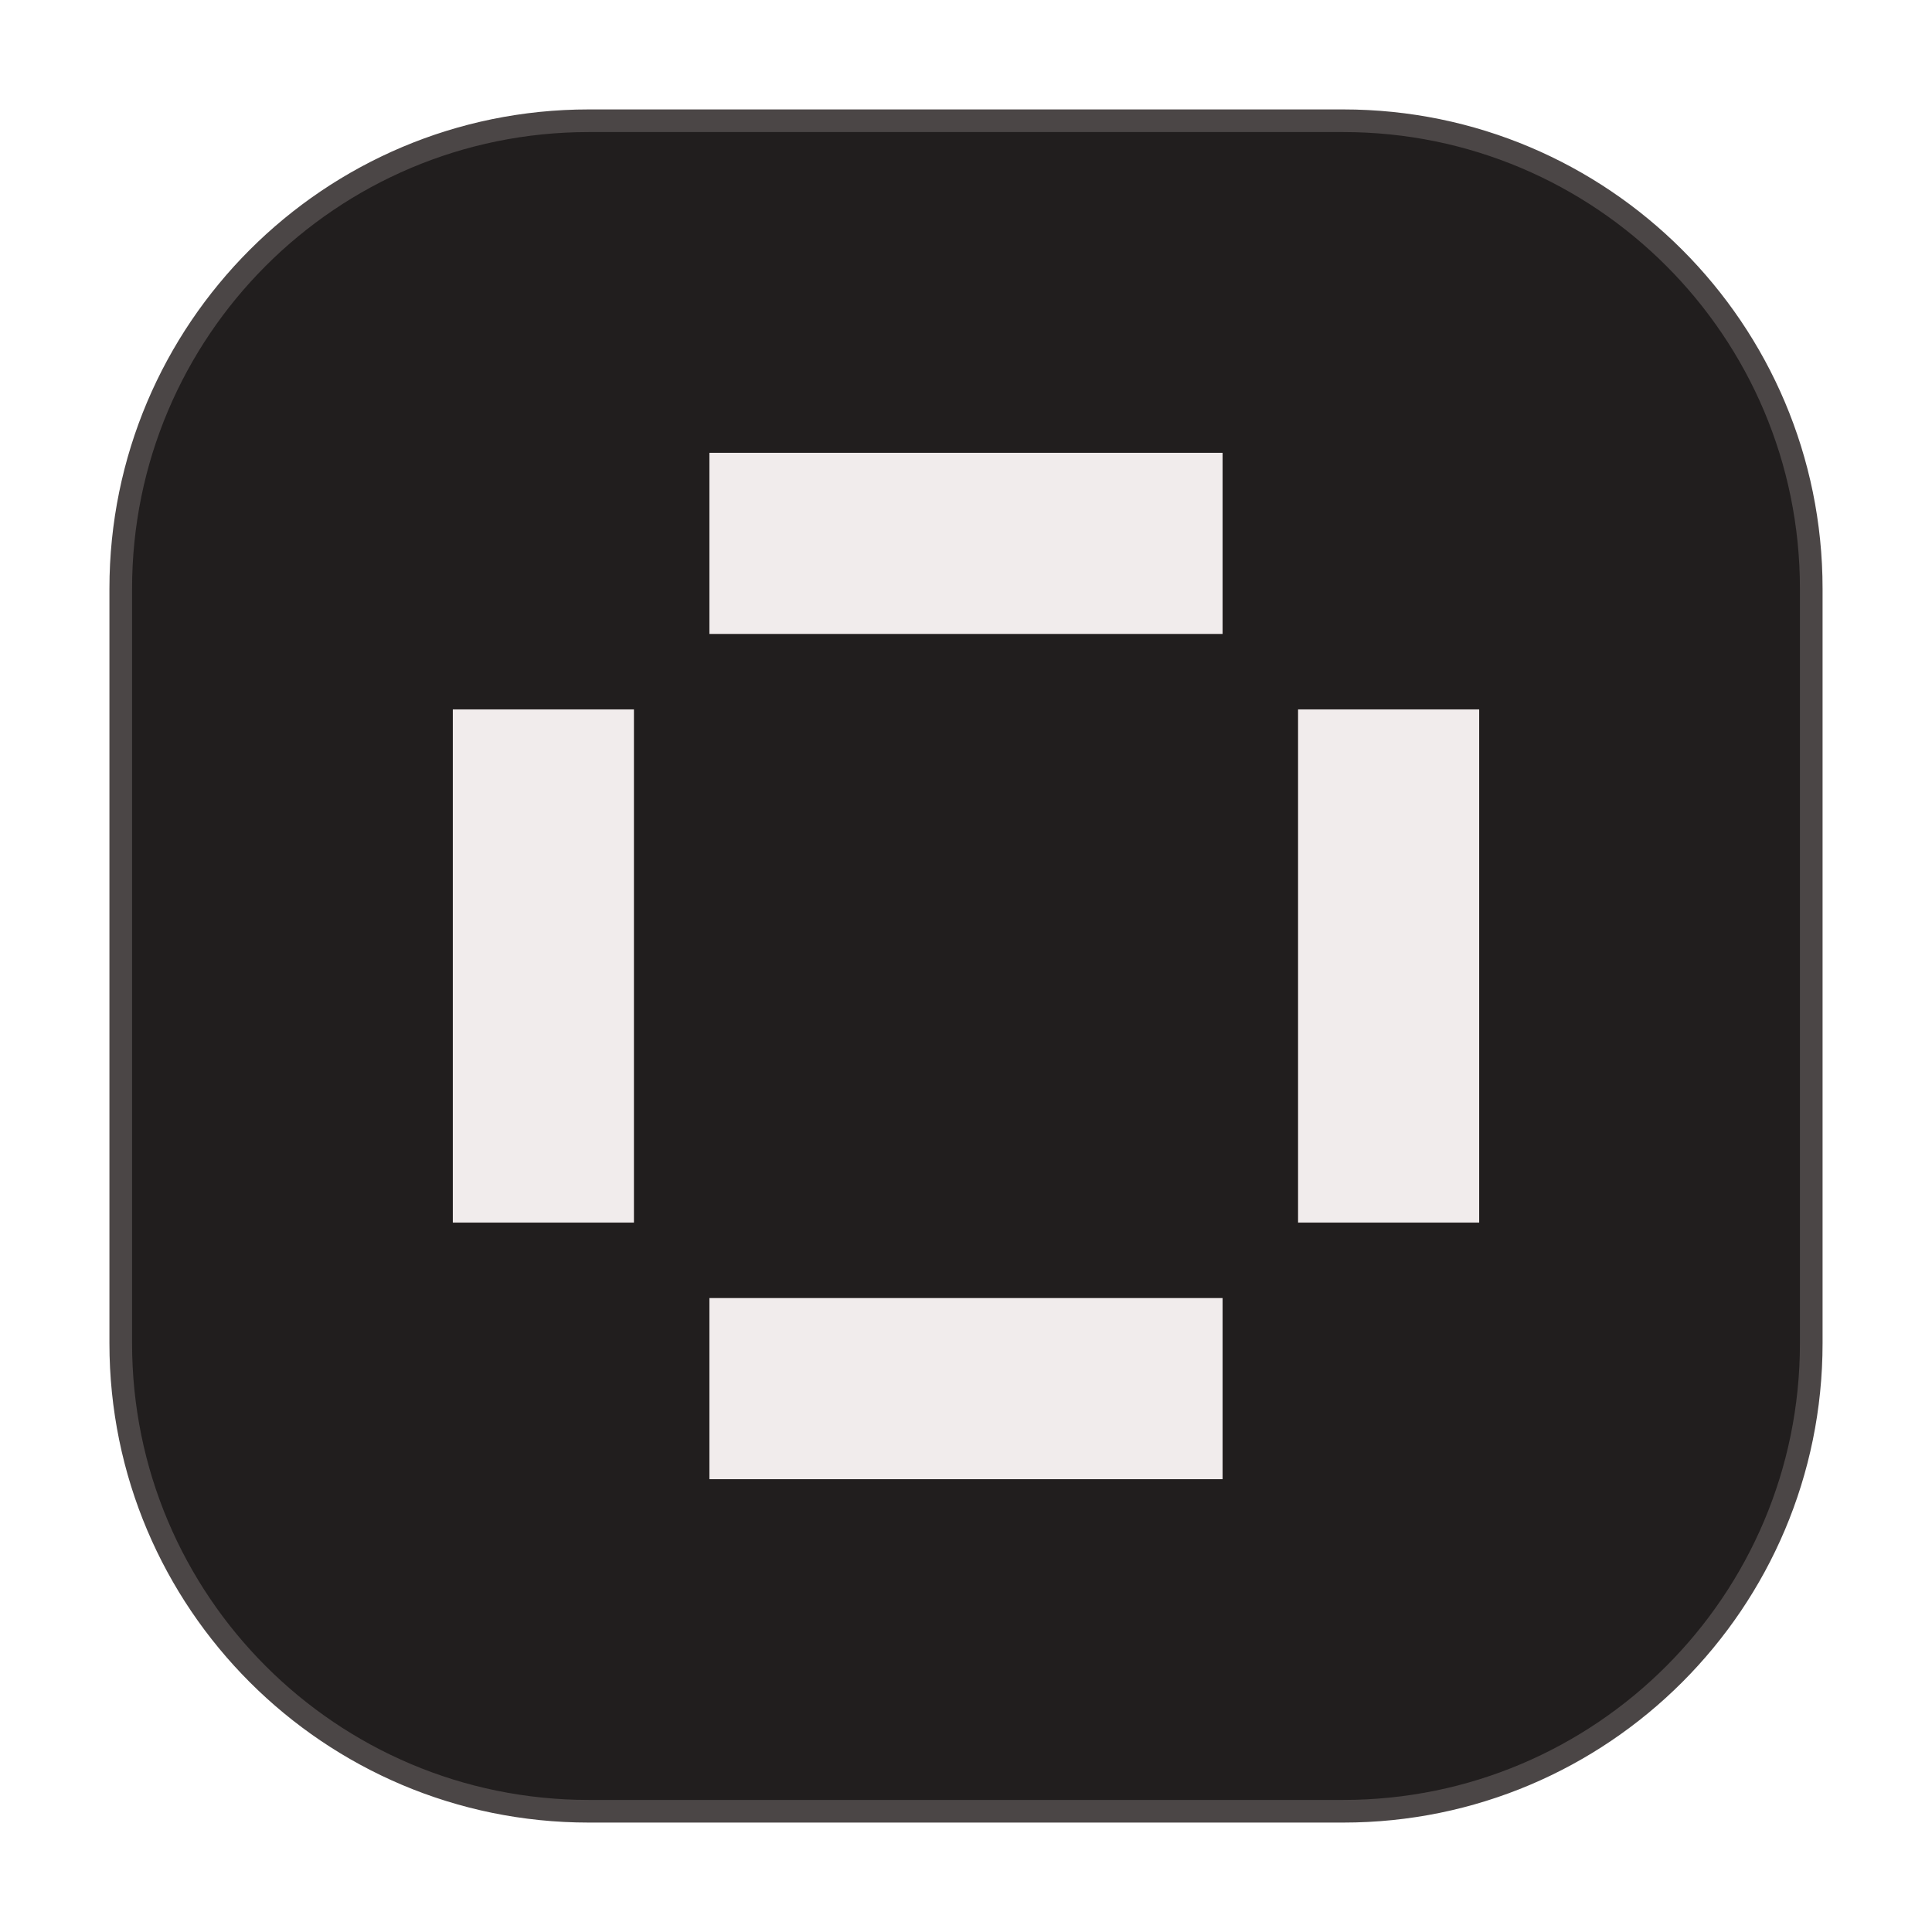
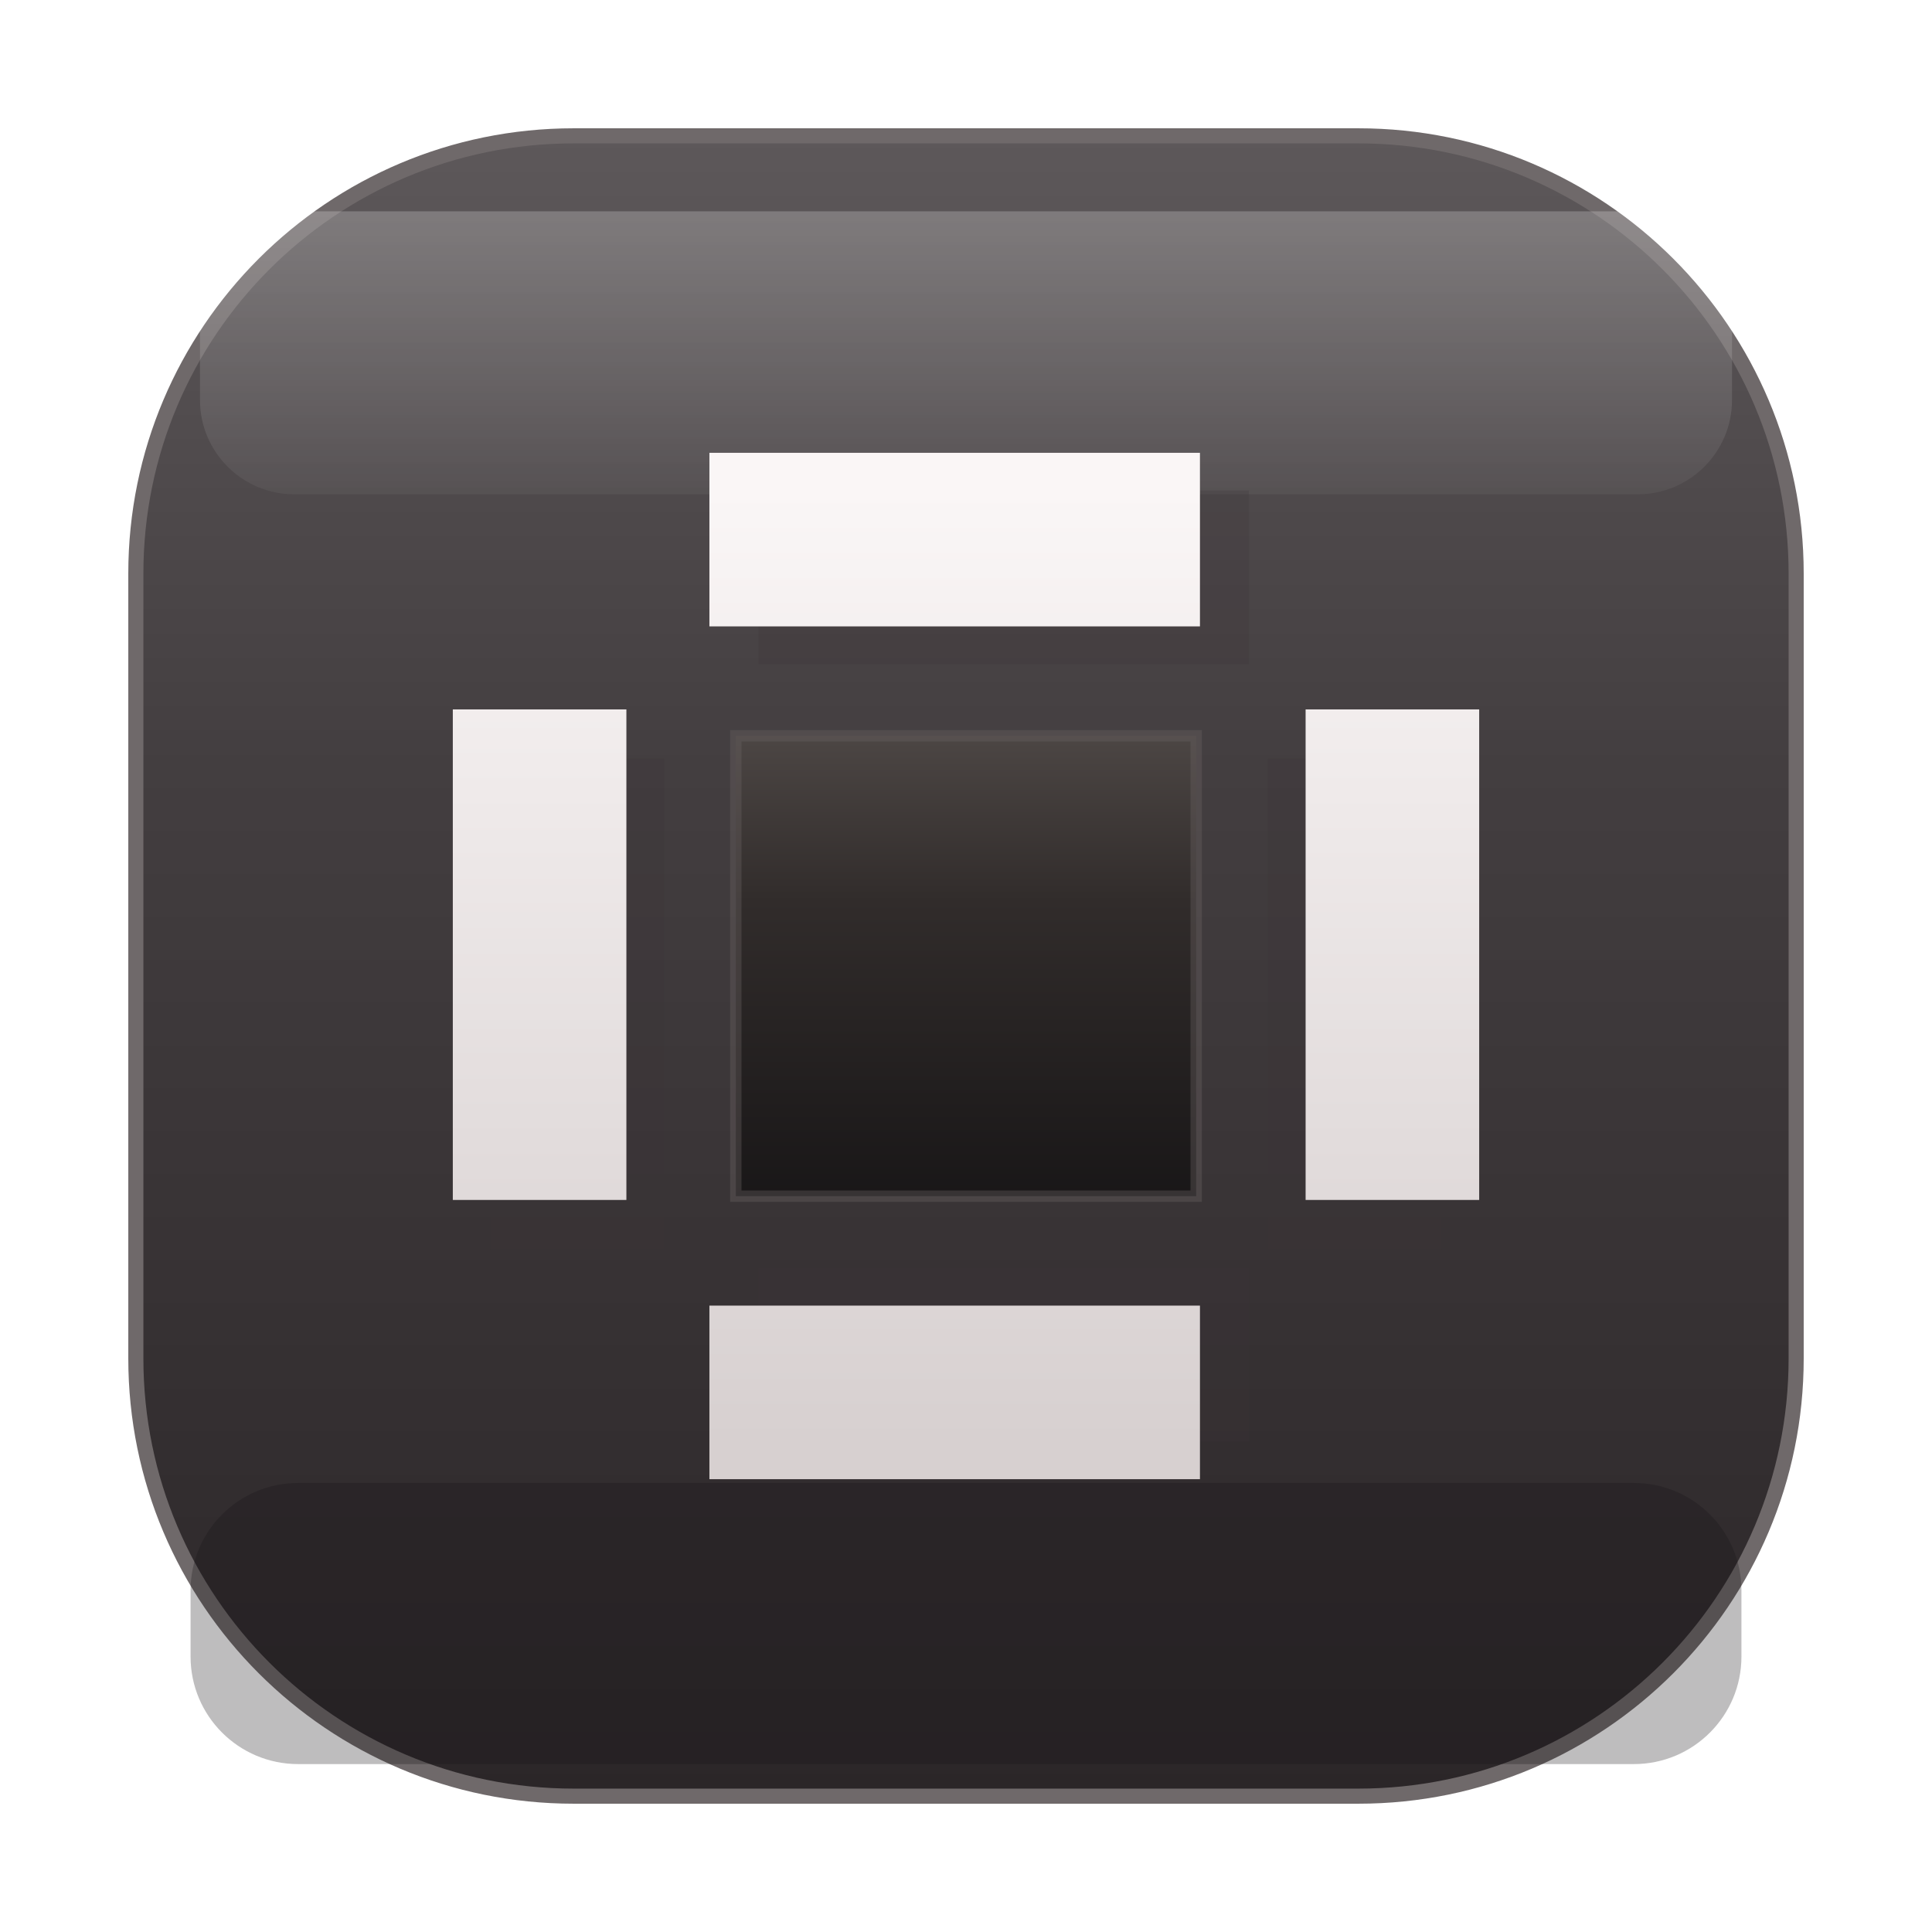
<svg xmlns="http://www.w3.org/2000/svg" viewBox="0 0 1024 1024" fill="none">
-   <rect x="64" y="64" width="896" height="896" rx="248" fill="#211E1E" />
-   <rect x="64" y="64" width="896" height="896" rx="248" stroke="#4B4646" stroke-width="12" />
-   <g fill="#F1ECEC">
-     <rect x="240" y="376" width="96" height="272" />
-     <rect x="376" y="240" width="272" height="96" />
-     <rect x="688" y="376" width="96" height="272" />
-     <rect x="376" y="688" width="272" height="96" />
+   <defs>
+     <linearGradient id="tileFill" x1="512" y1="72" x2="512" y2="952" gradientUnits="userSpaceOnUse">
+       <stop stop-color="#5D585A" />
+       <stop offset="0.38" stop-color="#433E40" />
+       <stop offset="1" stop-color="#2B2628" />
+     </linearGradient>
+     <linearGradient id="tileHighlight" x1="512" y1="96" x2="512" y2="300" gradientUnits="userSpaceOnUse">
+       <stop stop-color="#FFFFFF" stop-opacity="0.24" />
+       <stop offset="1" stop-color="#FFFFFF" stop-opacity="0" />
+     </linearGradient>
+     <linearGradient id="wellFill" x1="512" y1="390" x2="512" y2="648" gradientUnits="userSpaceOnUse">
+       <stop stop-color="#4C4644" />
+       <stop offset="0.34" stop-color="#312C2B" />
+       <stop offset="1" stop-color="#171516" />
+     </linearGradient>
+     <linearGradient id="markFill" x1="512" y1="260" x2="512" y2="764" gradientUnits="userSpaceOnUse">
+       <stop stop-color="#FAF6F6" />
+       <stop offset="1" stop-color="#D7D0D0" />
+     </linearGradient>
+   </defs>
+   <rect x="72" y="72" width="880" height="880" rx="232" fill="url(#tileFill)" />
+   <rect x="72" y="72" width="880" height="880" rx="232" stroke="#6F696A" stroke-width="8" />
+   <path d="M156 112H868C895.614 112 918 134.386 918 162V212C918 239.614 895.614 262 868 262H156C128.386 262 106 239.614 106 212V162C106 134.386 128.386 112 156 112Z" fill="url(#tileHighlight)" />
+   <path d="M158 786H866C897.48 786 923 811.52 923 843V878C923 909.48 897.48 935 866 935H158C126.52 935 101 909.48 101 878V843C101 811.52 126.52 786 158 786Z" fill="#181516" fill-opacity="0.28" />
+   <g opacity="0.24" fill="#3A3435">
+     <rect x="260" y="402" width="92" height="260" />
+     <rect x="402" y="260" width="260" height="92" />
+     <rect x="672" y="402" width="92" height="260" />
+     <rect x="402" y="672" width="260" height="92" />
+   </g>
+   <rect x="390" y="390" width="244" height="244" fill="url(#wellFill)" />
+   <rect x="390" y="390" width="244" height="244" stroke="#6A6263" stroke-opacity="0.38" stroke-width="6" />
+   <g fill="url(#markFill)">
+     <rect x="240" y="376" width="92" height="260" />
+     <rect x="376" y="240" width="260" height="92" />
+     <rect x="692" y="376" width="92" height="260" />
+     <rect x="376" y="692" width="260" height="92" />
  </g>
</svg>
